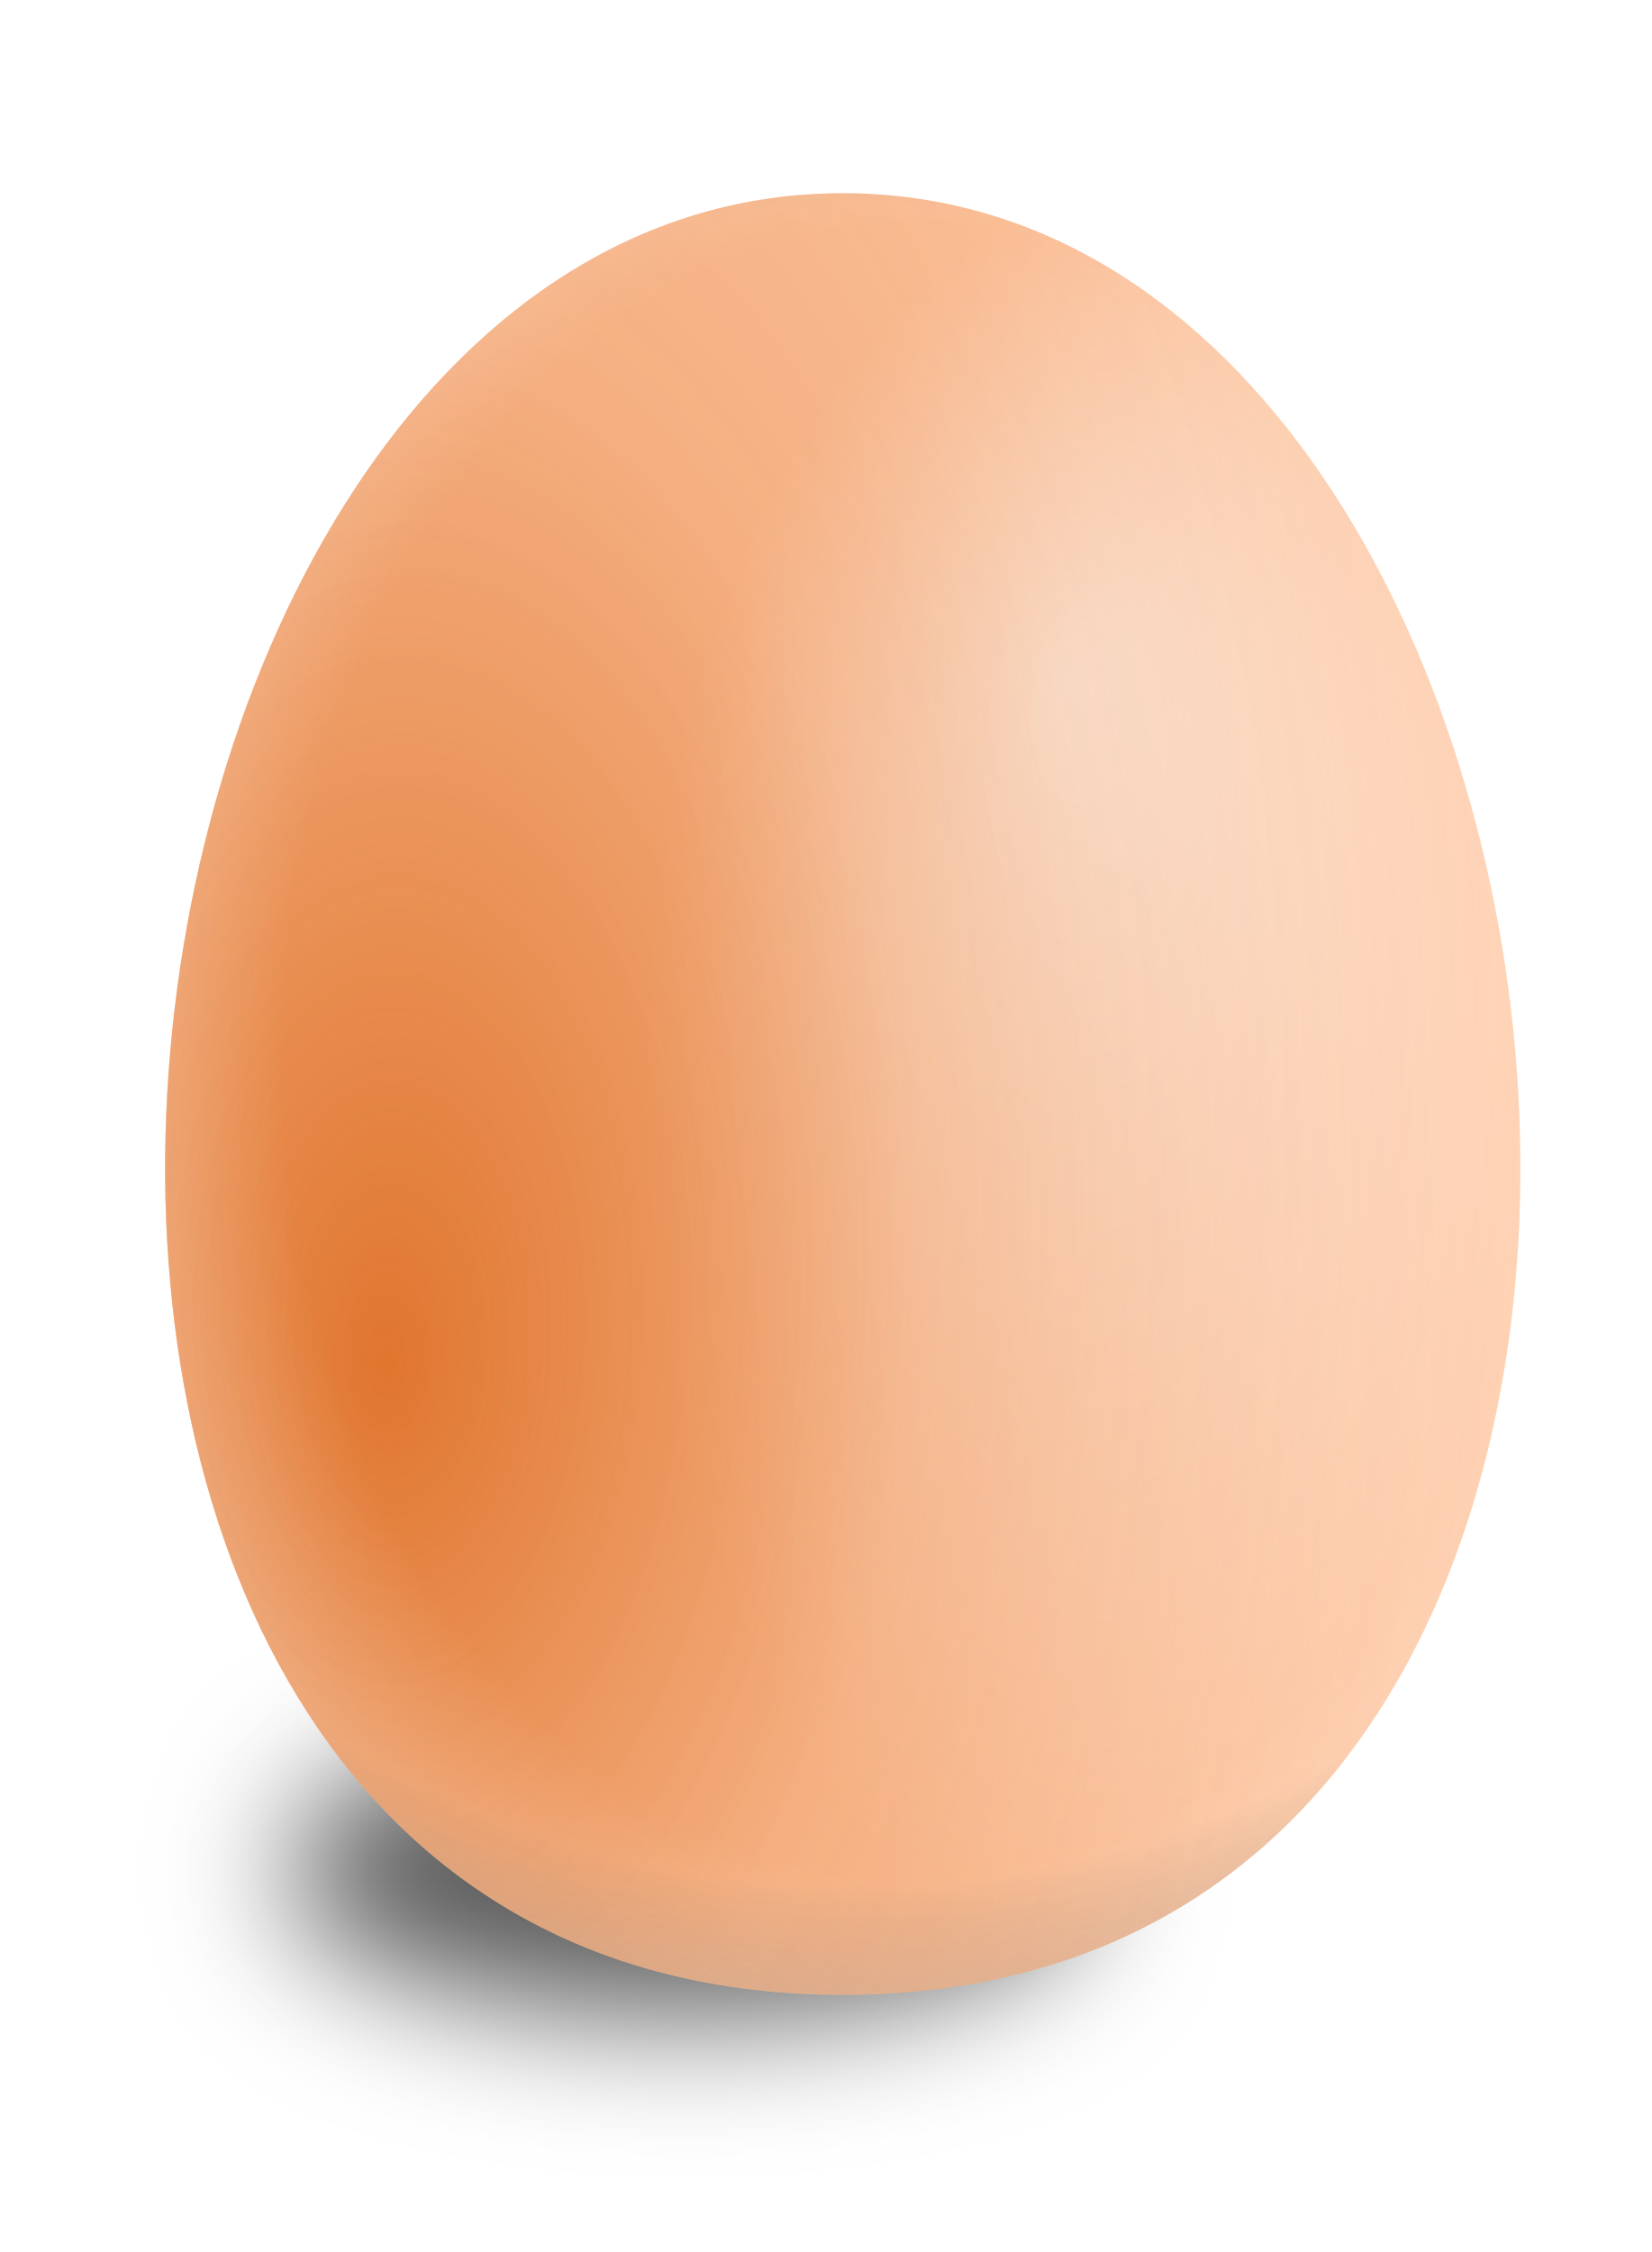
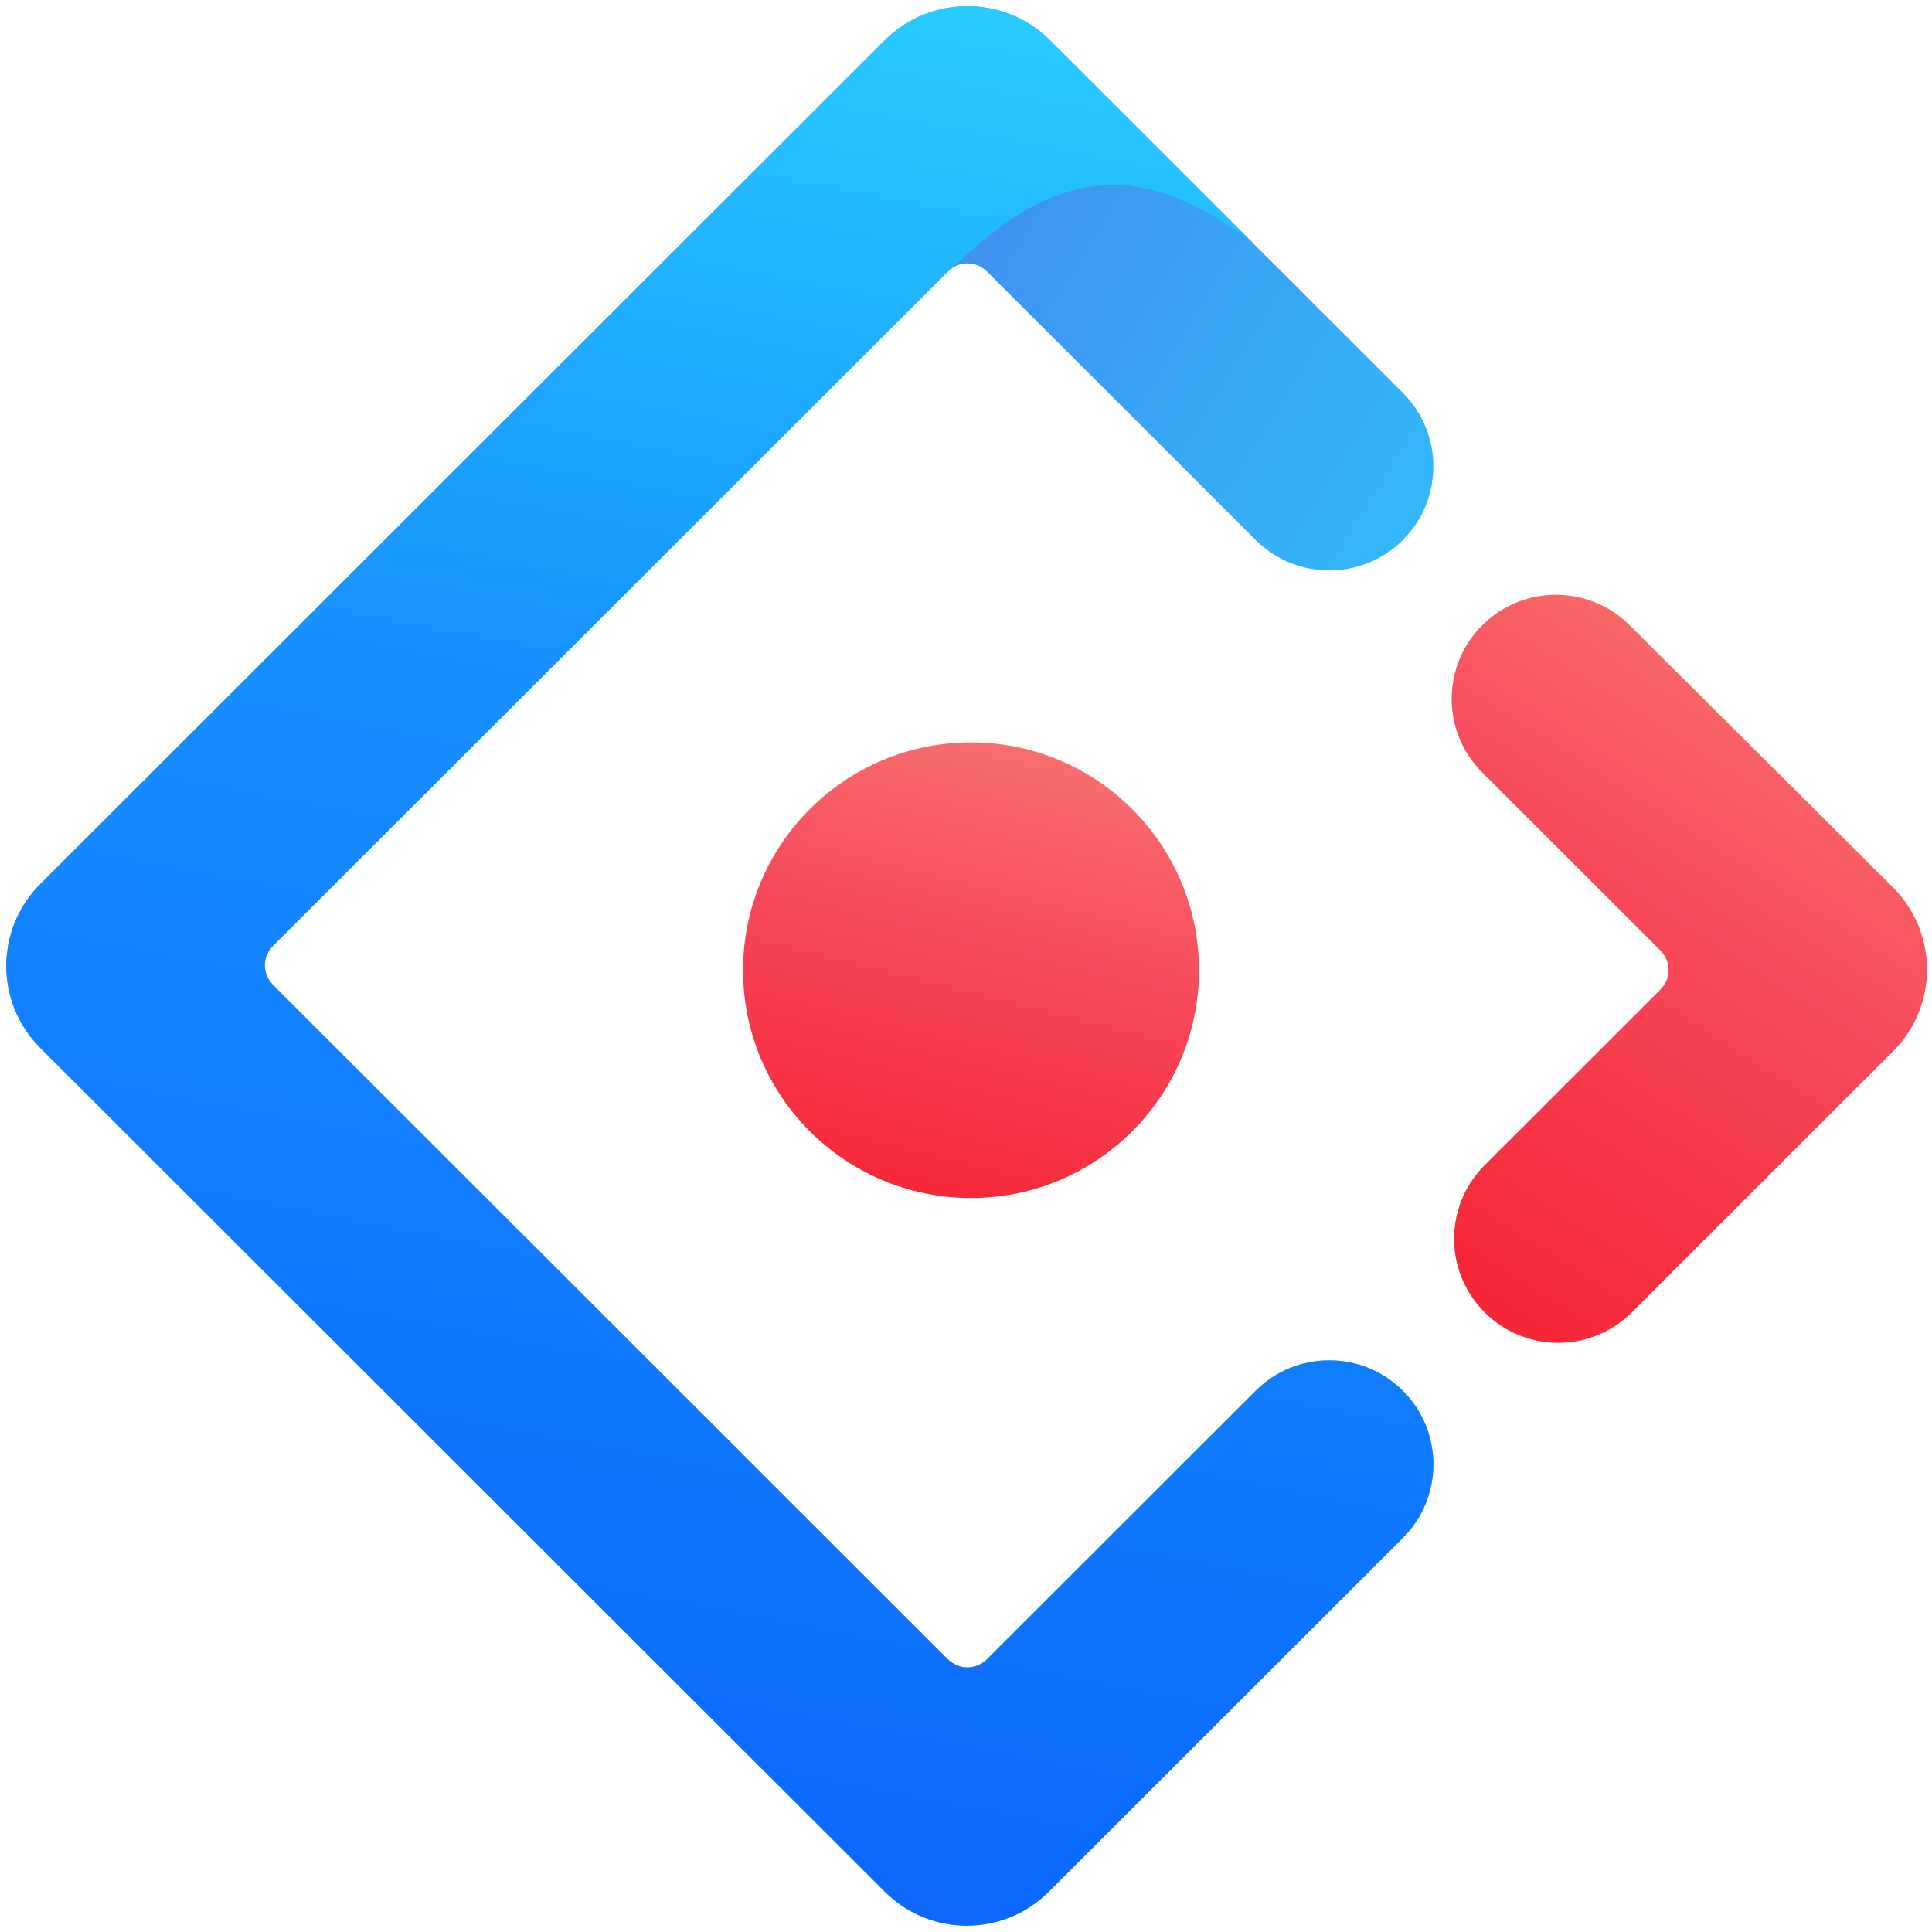
- <svg xmlns="http://www.w3.org/2000/svg" viewBox="0 0 330 450">
+ <svg xmlns="http://www.w3.org/2000/svg" width="200" height="200" version="1.1" viewBox="0 0 200 200">
  <defs>
-     <filter id="e" x="-.191" y="-.578" width="1.381" height="2.156">
-       <feGaussianBlur stdDeviation="11.009" />
-     </filter>
-     <radialGradient id="d" cx="567.08" cy="492.36" r="135.41" fx="547.74" fy="430.03" gradientTransform="matrix(.73848 -1.1144e-7 2.006e-7 1.3293 166.94 -179.26)" gradientUnits="userSpaceOnUse">
-       <stop stop-color="#fff" offset="0" />
-       <stop stop-color="#fff" stop-opacity="0" offset="1" />
-     </radialGradient>
-     <radialGradient id="c" cx="377.5" cy="492.36" r="135.41" fx="370.47" fy="510.74" gradientTransform="matrix(1.6246 9.2193e-8 -1.6762e-7 2.9539 -167.59 -979.17)" gradientUnits="userSpaceOnUse">
-       <stop stop-color="#d45500" offset="0" />
-       <stop stop-color="#d45500" stop-opacity=".331" offset=".455" />
-       <stop stop-color="#d45500" stop-opacity="0" offset="1" />
-     </radialGradient>
-     <radialGradient id="b" cx="437.68" cy="494.54" r="135.41" gradientTransform="matrix(1.327 .01189 -.01558 1.7389 -33.091 -398.53)" gradientUnits="userSpaceOnUse">
-       <stop stop-color="#fff" stop-opacity="0" offset="0" />
-       <stop stop-color="#fff" stop-opacity="0" offset=".7" />
-       <stop stop-color="#fff" offset="1" />
-     </radialGradient>
-     <radialGradient id="a" cx="428.67" cy="493.46" r="135.41" gradientTransform="matrix(1.92 2.989e-8 -4.6128e-8 1.7723 -294.49 -409.36)" gradientUnits="userSpaceOnUse">
-       <stop stop-opacity="0" offset="0" />
-       <stop stop-opacity="0" offset=".7" />
-       <stop stop-color="#fff" offset="1" />
-     </radialGradient>
+     <linearGradient id="linearGradient-1" x1="62.102%" x2="108.197%" y1="0%" y2="37.864%">
+       <stop offset="0%" stop-color="#4285EB" />
+       <stop offset="100%" stop-color="#2EC7FF" />
+     </linearGradient>
+     <linearGradient id="linearGradient-2" x1="69.644%" x2="54.043%" y1="0%" y2="108.457%">
+       <stop offset="0%" stop-color="#29CDFF" />
+       <stop offset="37.86%" stop-color="#148EFF" />
+       <stop offset="100%" stop-color="#0A60FF" />
+     </linearGradient>
+     <linearGradient id="linearGradient-3" x1="69.691%" x2="16.723%" y1="-12.974%" y2="117.391%">
+       <stop offset="0%" stop-color="#FA816E" />
+       <stop offset="41.473%" stop-color="#F74A5C" />
+       <stop offset="100%" stop-color="#F51D2C" />
+     </linearGradient>
+     <linearGradient id="linearGradient-4" x1="68.128%" x2="30.44%" y1="-35.691%" y2="114.943%">
+       <stop offset="0%" stop-color="#FA8E7D" />
+       <stop offset="51.264%" stop-color="#F74A5C" />
+       <stop offset="100%" stop-color="#F51D2C" />
+     </linearGradient>
  </defs>
-   <g transform="translate(-357.3 -256.61)">
-     <path transform="matrix(1.16 0 0 1.2516 193.73 -220.14)" d="m328.57 679.51c0 12.624-31.02 22.857-69.286 22.857s-69.286-10.233-69.286-22.857 31.02-22.857 69.286-22.857 69.286 10.233 69.286 22.857z" filter="url(#e)" opacity=".655" />
-     <path d="m525.71 295.22c160 0 200 360 0 360s-160-360 0-360z" fill="#fca" />
-     <path d="m525.71 295.22c160 0 200 360 0 360s-160-360 0-360z" fill="url(#d)" opacity=".724" />
-     <path d="m525.71 295.22c160 0 200 360 0 360s-160-360 0-360z" fill="url(#c)" opacity=".724" />
-     <path d="m525.71 295.22c160 0 200 360 0 360s-160-360 0-360z" fill="url(#b)" opacity=".352" />
-     <path d="m525.71 295.22c160 0 200 360 0 360s-160-360 0-360z" fill="url(#a)" opacity=".472" />
+   <g id="Page-1" fill="none" fill-rule="evenodd" stroke="none" stroke-width="1">
+     <g id="logo" transform="translate(-20, -20)">
+       <g id="Group-28-Copy-5" transform="translate(20, 20)">
+         <g id="Group-27-Copy-3">
+           <g id="Group-25" fill-rule="nonzero">
+             <g id="2">
+               <path id="Shape" fill="url(#linearGradient-1)" d="M91.588,4.177 L4.18,91.513 C-0.519,96.208 -0.519,103.792 4.18,108.487 L91.588,195.823 C96.287,200.519 103.877,200.519 108.577,195.823 L145.225,159.205 C149.434,155 149.434,148.182 145.225,143.977 C141.017,139.772 134.194,139.772 129.985,143.977 L102.202,171.737 C101.032,172.906 99.257,172.906 98.088,171.737 L28.286,101.993 C27.116,100.824 27.116,99.051 28.286,97.882 L98.088,28.138 C99.257,26.969 101.032,26.969 102.202,28.138 L129.985,55.898 C134.194,60.103 141.017,60.103 145.225,55.898 C149.434,51.693 149.434,44.876 145.225,40.671 L108.581,4.056 C103.862,-0.538 96.269,-0.501 91.588,4.177 Z" />
+               <path id="Shape" fill="url(#linearGradient-2)" d="M91.588,4.177 L4.18,91.513 C-0.519,96.208 -0.519,103.792 4.18,108.487 L91.588,195.823 C96.287,200.519 103.877,200.519 108.577,195.823 L145.225,159.205 C149.434,155 149.434,148.182 145.225,143.977 C141.017,139.772 134.194,139.772 129.985,143.977 L102.202,171.737 C101.032,172.906 99.257,172.906 98.088,171.737 L28.286,101.993 C27.116,100.824 27.116,99.051 28.286,97.882 L98.088,28.138 C101,25.627 105.752,20.542 112.73,19.352 C117.916,18.469 123.585,20.414 129.739,25.189 C125.625,21.078 118.572,14.034 108.581,4.056 C103.862,-0.538 96.269,-0.501 91.588,4.177 Z" />
+             </g>
+             <path id="Shape" fill="url(#linearGradient-3)" d="M153.686,135.855 C157.894,140.06 164.717,140.06 168.926,135.855 L195.96,108.843 C200.659,104.147 200.659,96.564 195.961,91.869 L168.691,64.718 C164.472,60.518 157.647,60.524 153.436,64.732 C149.227,68.937 149.227,75.754 153.436,79.959 L171.854,98.362 C173.024,99.531 173.024,101.305 171.854,102.473 L153.686,120.627 C149.477,124.832 149.477,131.65 153.686,135.855 Z" />
+           </g>
+           <ellipse id="Combined-Shape" cx="100.519" cy="100.437" fill="url(#linearGradient-4)" rx="23.6" ry="23.581" />
+         </g>
+       </g>
+     </g>
  </g>
</svg>
